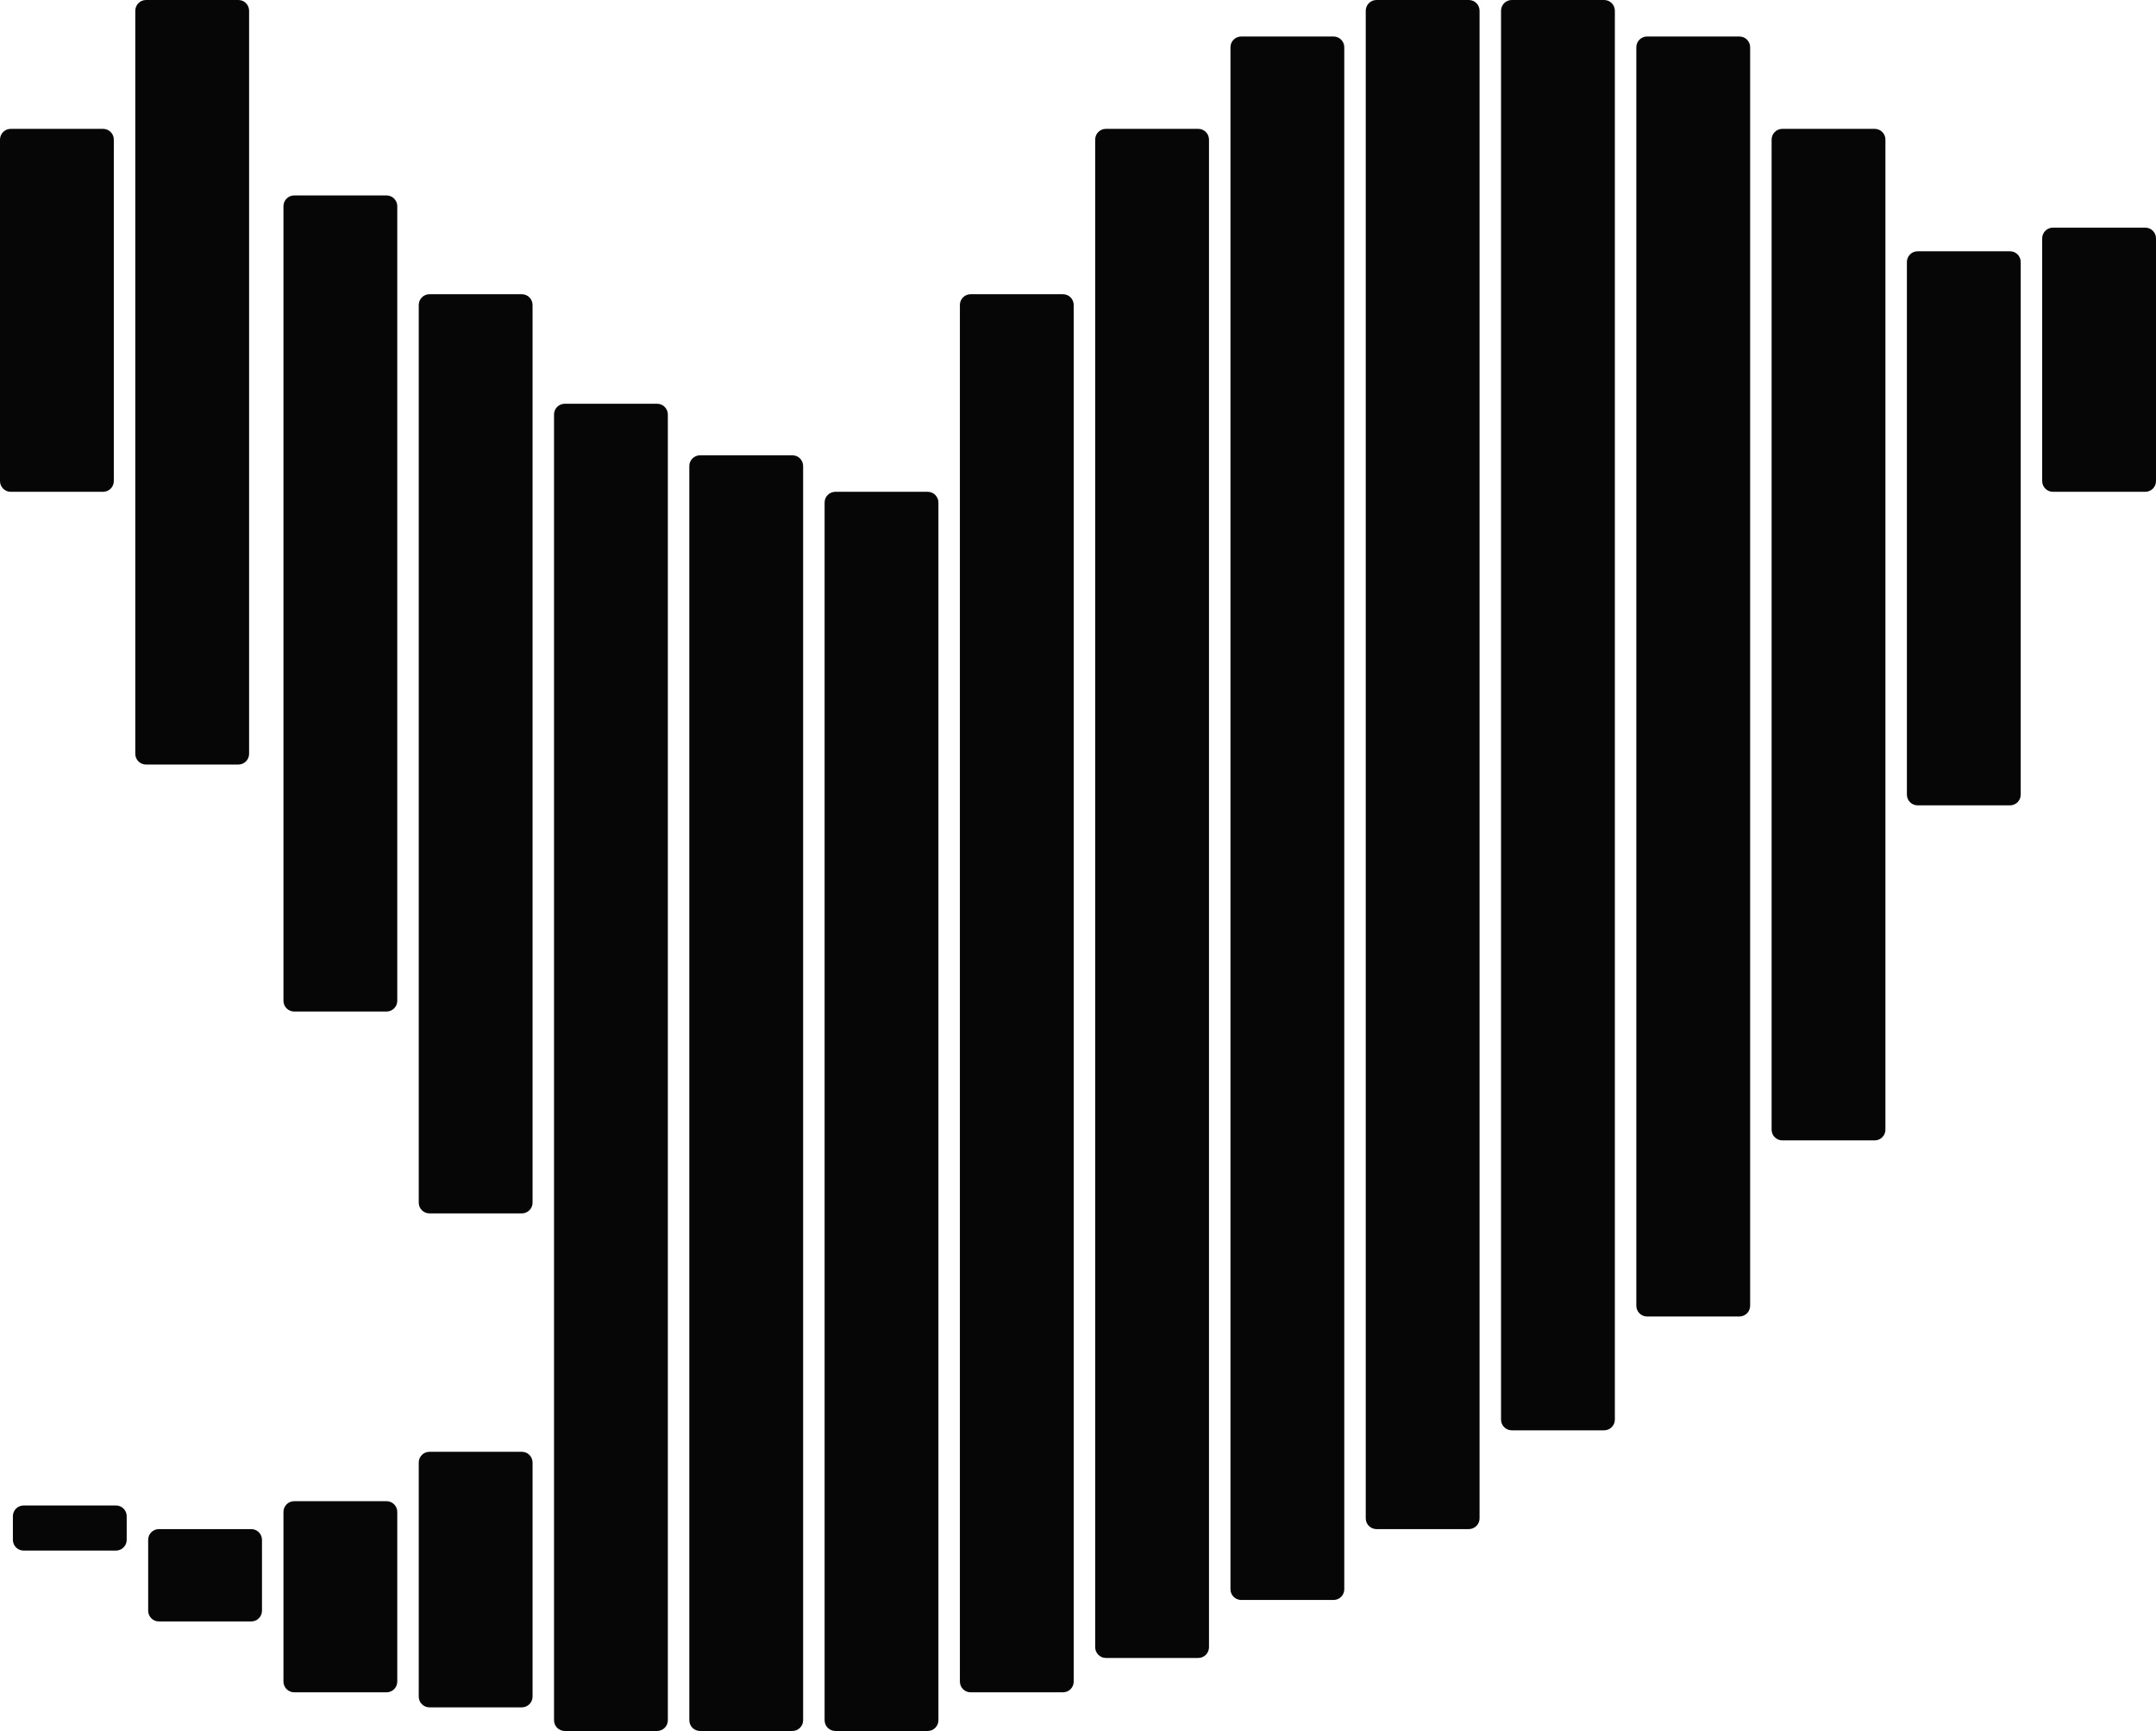
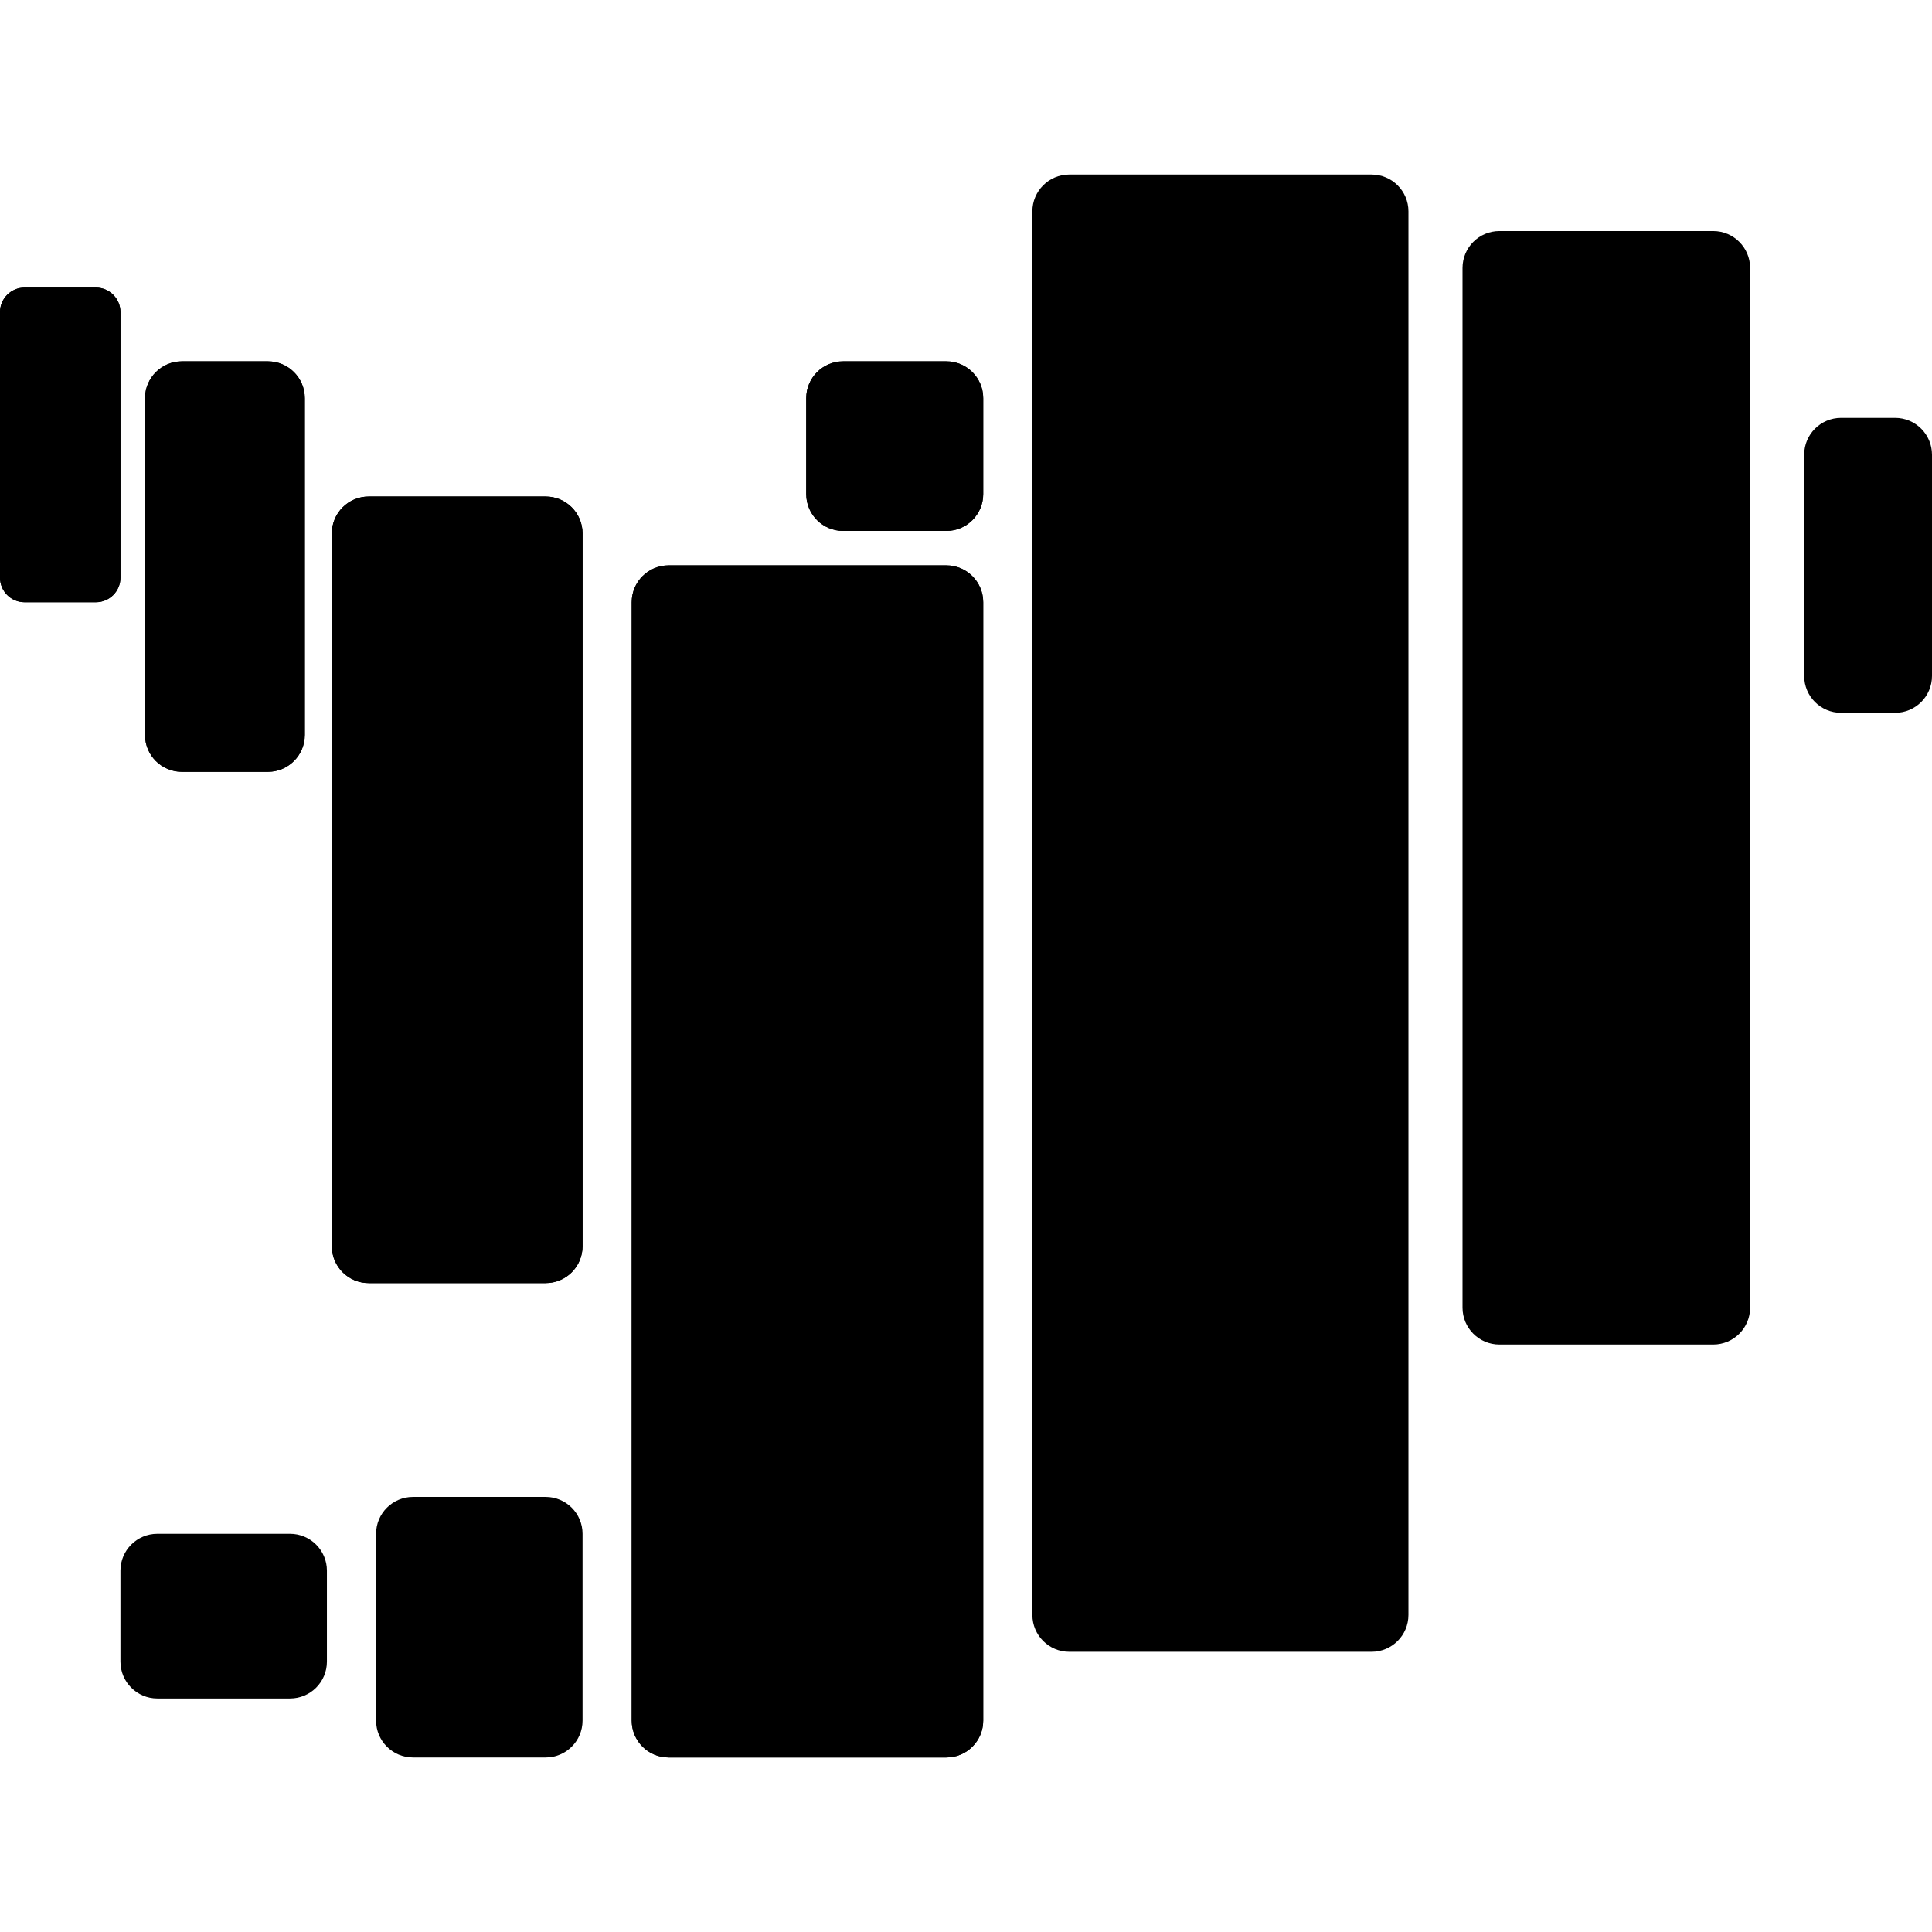
- <svg xmlns="http://www.w3.org/2000/svg" width="1004" height="806" viewBox="0 0 1004 806" fill="none">
-   <path d="M951 111C951 108.239 953.239 106 956 106H999C1001.76 106 1004 108.239 1004 111V224C1004 226.761 1001.76 229 999 229H956C953.239 229 951 226.761 951 224V111Z" fill="#060606" />
-   <path d="M888 122C888 119.239 890.239 117 893 117H936C938.761 117 941 119.239 941 122V370C941 372.761 938.761 375 936 375H893C890.239 375 888 372.761 888 370V122Z" fill="#060606" />
-   <path d="M825 65C825 62.239 827.239 60 830 60H873C875.761 60 878 62.239 878 65V526C878 528.761 875.761 531 873 531H830C827.239 531 825 528.761 825 526V65Z" fill="#060606" />
-   <path d="M762 22C762 19.239 764.239 17 767 17H810C812.761 17 815 19.239 815 22V608C815 610.761 812.761 613 810 613H767C764.239 613 762 610.761 762 608V22Z" fill="#060606" />
-   <path d="M699 5C699 2.239 701.239 0 704 0H747C749.761 0 752 2.239 752 5V661C752 663.761 749.761 666 747 666H704C701.239 666 699 663.761 699 661V5Z" fill="#060606" />
-   <path d="M636 5C636 2.239 638.239 0 641 0H684C686.761 0 689 2.239 689 5V707C689 709.761 686.761 712 684 712H641C638.239 712 636 709.761 636 707V5Z" fill="#060606" />
-   <path d="M573 22C573 19.239 575.239 17 578 17H621C623.761 17 626 19.239 626 22V740C626 742.761 623.761 745 621 745H578C575.239 745 573 742.761 573 740V22Z" fill="#060606" />
-   <path d="M510 65C510 62.239 512.239 60 515 60H558C560.761 60 563 62.239 563 65V767C563 769.761 560.761 772 558 772H515C512.239 772 510 769.761 510 767V65Z" fill="#060606" />
-   <path d="M447 142C447 139.239 449.239 137 452 137H495C497.761 137 500 139.239 500 142V783C500 785.761 497.761 788 495 788H452C449.239 788 447 785.761 447 783V142Z" fill="#060606" />
-   <path d="M384 234C384 231.239 386.239 229 389 229H432C434.761 229 437 231.239 437 234V801C437 803.761 434.761 806 432 806H389C386.239 806 384 803.761 384 801V234Z" fill="#060606" />
-   <path d="M321 217C321 214.239 323.239 212 326 212H369C371.761 212 374 214.239 374 217V801C374 803.761 371.761 806 369 806H326C323.239 806 321 803.761 321 801V217Z" fill="#060606" />
-   <path d="M258 193C258 190.239 260.239 188 263 188H306C308.761 188 311 190.239 311 193V801C311 803.761 308.761 806 306 806H263C260.239 806 258 803.761 258 801V193Z" fill="#060606" />
-   <path d="M132 704C132 701.239 134.239 699 137 699H180C182.761 699 185 701.239 185 704V783C185 785.761 182.761 788 180 788H137C134.239 788 132 785.761 132 783V704Z" fill="#060606" />
-   <path d="M69 717C69 714.239 71.239 712 74 712H117C119.761 712 122 714.239 122 717V750C122 752.761 119.761 755 117 755H74C71.239 755 69 752.761 69 750V717Z" fill="#060606" />
-   <path d="M6 706C6 703.239 8.239 701 11 701H54C56.761 701 59 703.239 59 706V717C59 719.761 56.761 722 54 722H11C8.239 722 6 719.761 6 717V706Z" fill="#060606" />
-   <path d="M195 142C195 139.239 197.239 137 200 137H243C245.761 137 248 139.239 248 142V560C248 562.761 245.761 565 243 565H200C197.239 565 195 562.761 195 560V142Z" fill="#060606" />
-   <path d="M132 96C132 93.239 134.239 91 137 91H180C182.761 91 185 93.239 185 96V466C185 468.761 182.761 471 180 471H137C134.239 471 132 468.761 132 466V96Z" fill="#060606" />
-   <path d="M63 5C63 2.239 65.239 0 68 0H111C113.761 0 116 2.239 116 5V351C116 353.761 113.761 356 111 356H68C65.239 356 63 353.761 63 351V5Z" fill="#060606" />
-   <path d="M0 65C0 62.239 2.239 60 5 60H48C50.761 60 53 62.239 53 65V224C53 226.761 50.761 229 48 229H5C2.239 229 0 226.761 0 224V65Z" fill="#060606" />
-   <path d="M195 681C195 678.239 197.239 676 200 676H243C245.761 676 248 678.239 248 681V790C248 792.761 245.761 795 243 795H200C197.239 795 195 792.761 195 790V681Z" fill="#060606" />
+ <svg xmlns="http://www.w3.org/2000/svg" width="50px" height="50px" viewBox="0 0 786 644" fill="none">
+   <rect x="734" y="99" width="52" height="120" rx="15" fill="black" />
+   <rect x="595" y="23" width="117" height="453" rx="15" fill="black" />
+   <rect x="420" width="153" height="601" rx="15" fill="black" />
+   <path d="M257 174C257 165.716 263.716 159 272 159H385C393.284 159 400 165.716 400 174V629C400 637.284 393.284 644 385 644H272C263.716 644 257 637.284 257 629V174Z" fill="black" />
+   <path d="M257 174C257 165.716 263.716 159 272 159H385C393.284 159 400 165.716 400 174V629C400 637.284 393.284 644 385 644H272C263.716 644 257 637.284 257 629V174Z" fill="black" />
+   <path d="M135 146C135 137.716 141.716 131 150 131H222C230.284 131 237 137.716 237 146V436C237 444.284 230.284 451 222 451H150C141.716 451 135 444.284 135 436V146Z" fill="black" />
+   <path d="M135 146C135 137.716 141.716 131 150 131H222C230.284 131 237 137.716 237 146V436C237 444.284 230.284 451 222 451H150C141.716 451 135 444.284 135 436V146Z" fill="black" />
+   <path d="M59 91C59 82.716 65.716 76 74 76H109C117.284 76 124 82.716 124 91V228C124 236.284 117.284 243 109 243H74C65.716 243 59 236.284 59 228V91Z" fill="black" />
+   <path d="M59 91C59 82.716 65.716 76 74 76H109C117.284 76 124 82.716 124 91V228C124 236.284 117.284 243 109 243H74C65.716 243 59 236.284 59 228V91Z" fill="black" />
+   <path d="M0 56C0 50.477 4.477 46 10 46H39C44.523 46 49 50.477 49 56V164C49 169.523 44.523 174 39 174H10C4.477 174 0 169.523 0 164V56Z" fill="black" />
+   <path d="M0 56C0 50.477 4.477 46 10 46H39C44.523 46 49 50.477 49 56V164C49 169.523 44.523 174 39 174H10C4.477 174 0 169.523 0 164V56Z" fill="black" />
+   <path d="M328 91C328 82.716 334.716 76 343 76H385C393.284 76 400 82.716 400 91V130C400 138.284 393.284 145 385 145H343C334.716 145 328 138.284 328 130V91Z" fill="black" />
+   <path d="M328 91C328 82.716 334.716 76 343 76H385C393.284 76 400 82.716 400 91V130C400 138.284 393.284 145 385 145H343C334.716 145 328 138.284 328 130V91Z" fill="black" />
+   <rect x="153" y="538" width="84" height="106" rx="15" fill="black" />
+   <rect x="49" y="553" width="84" height="67" rx="15" fill="black" />
</svg>
